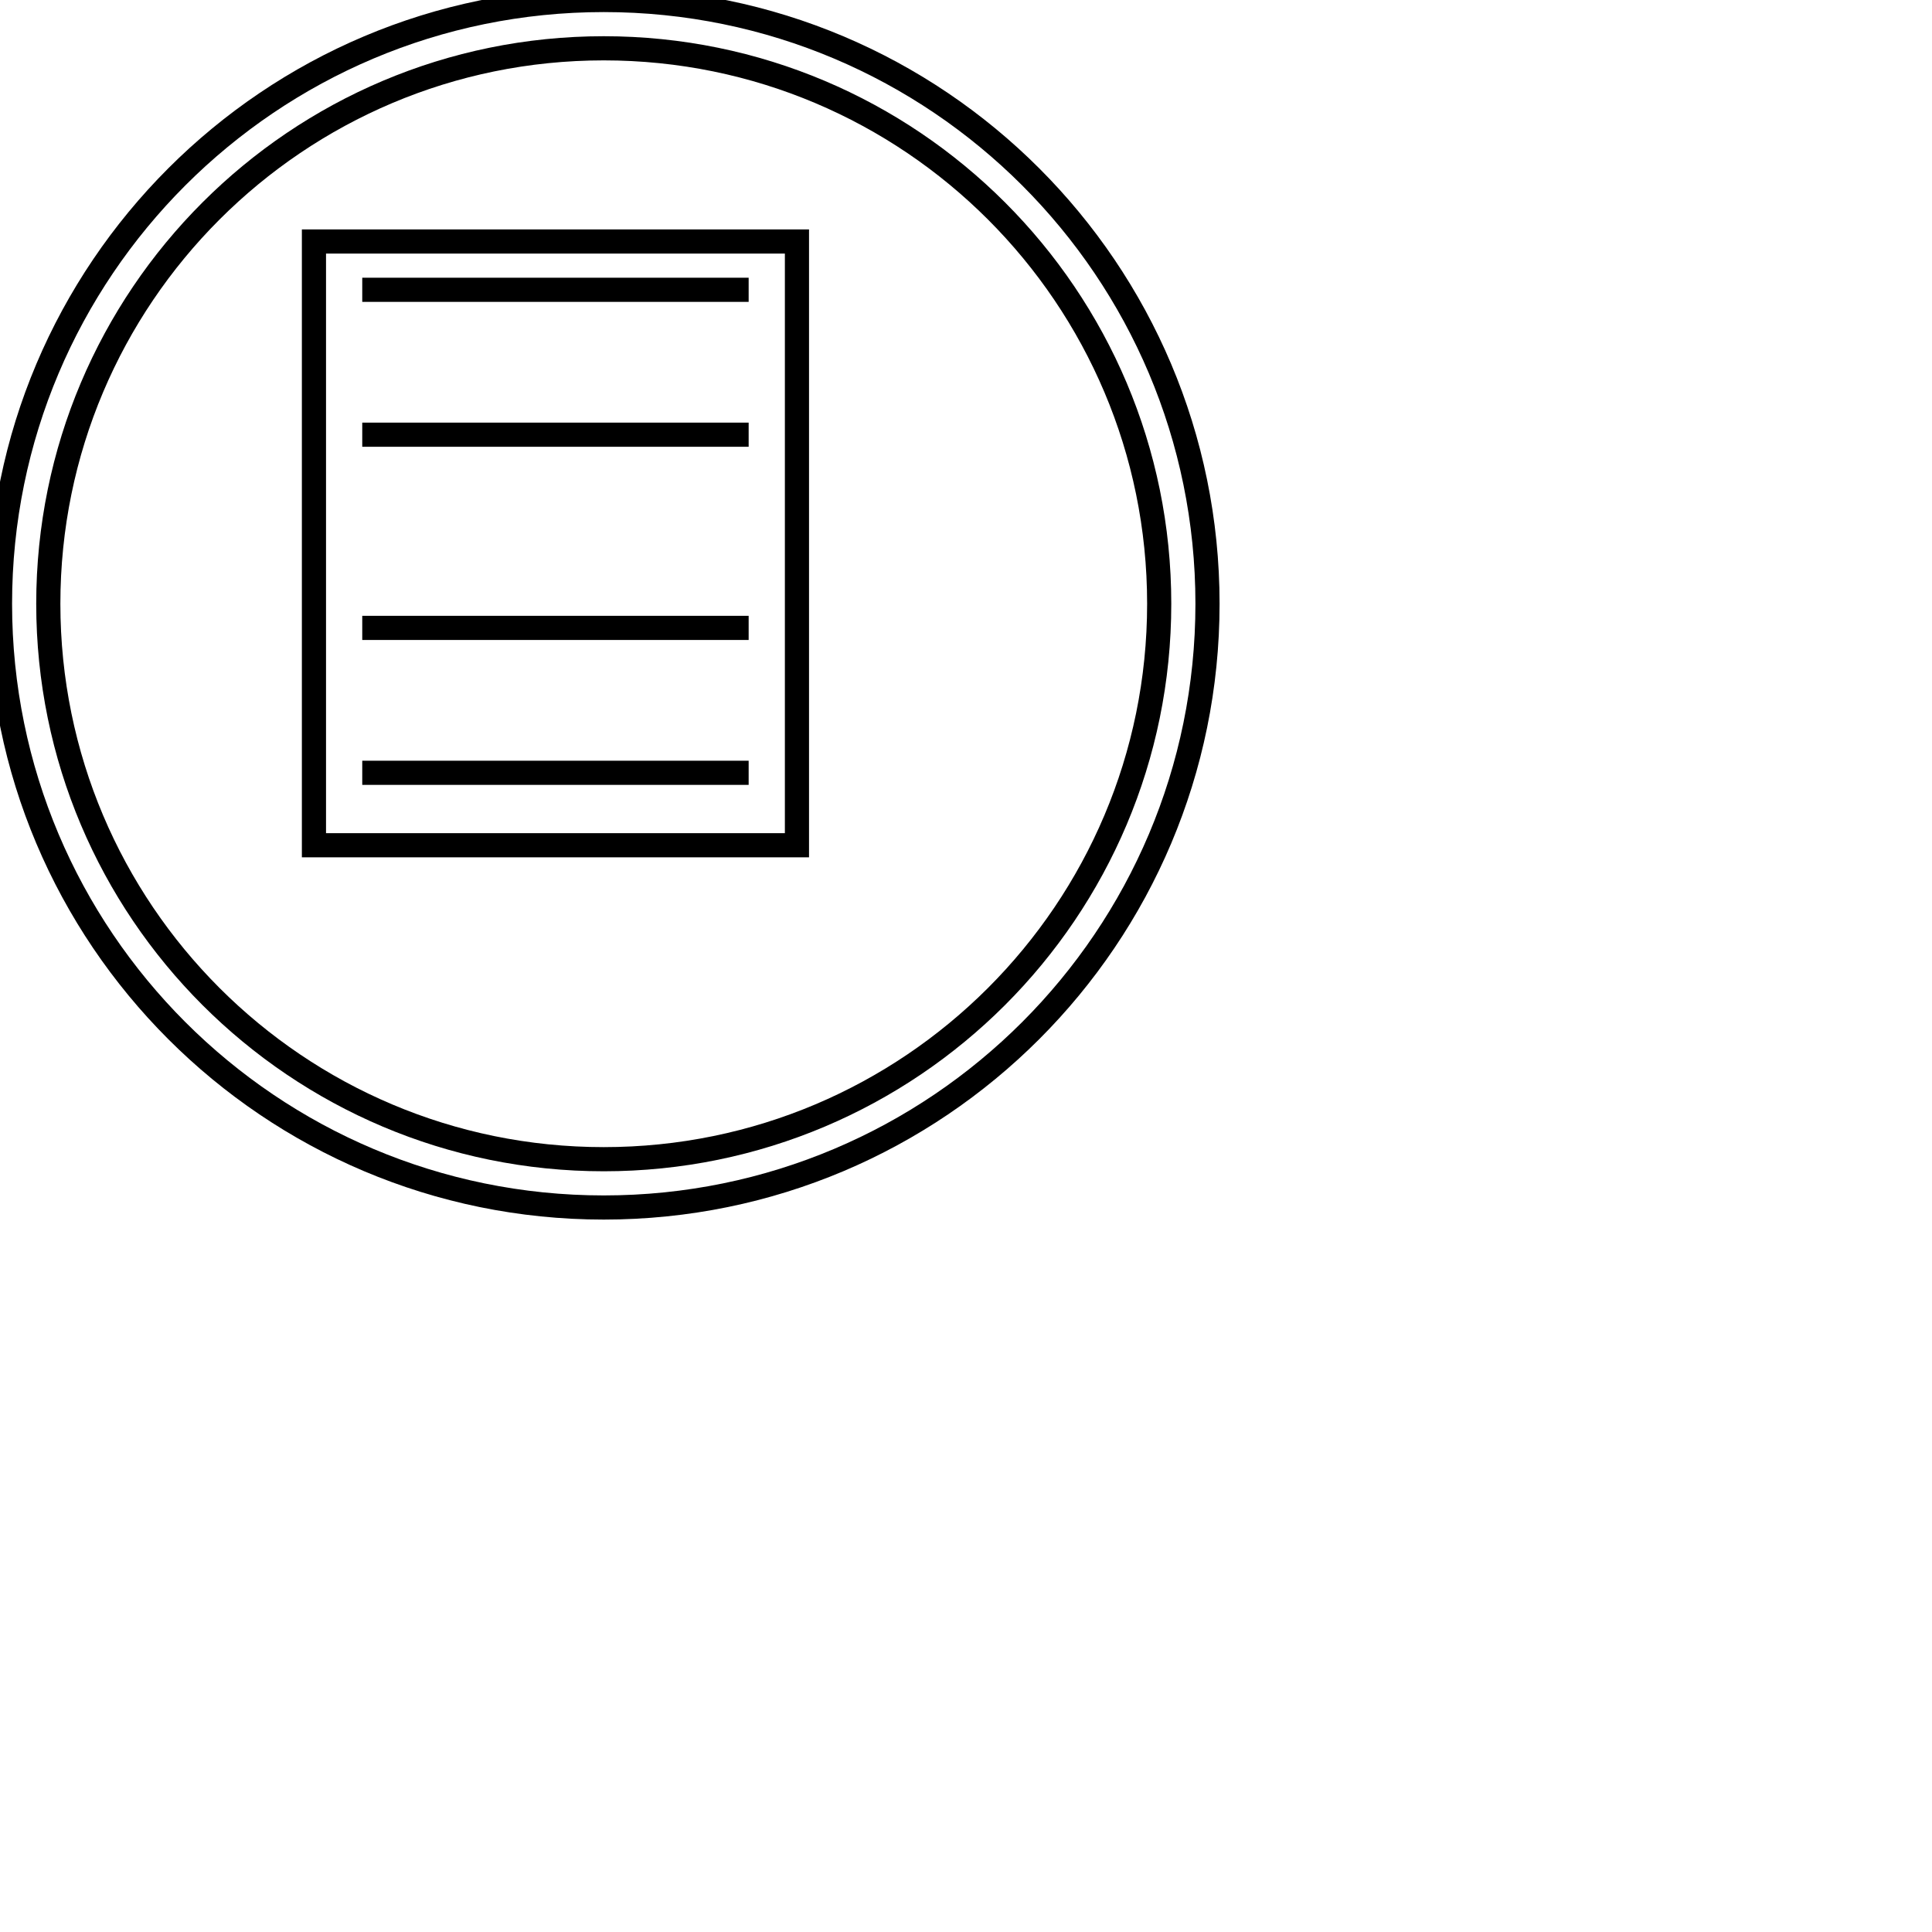
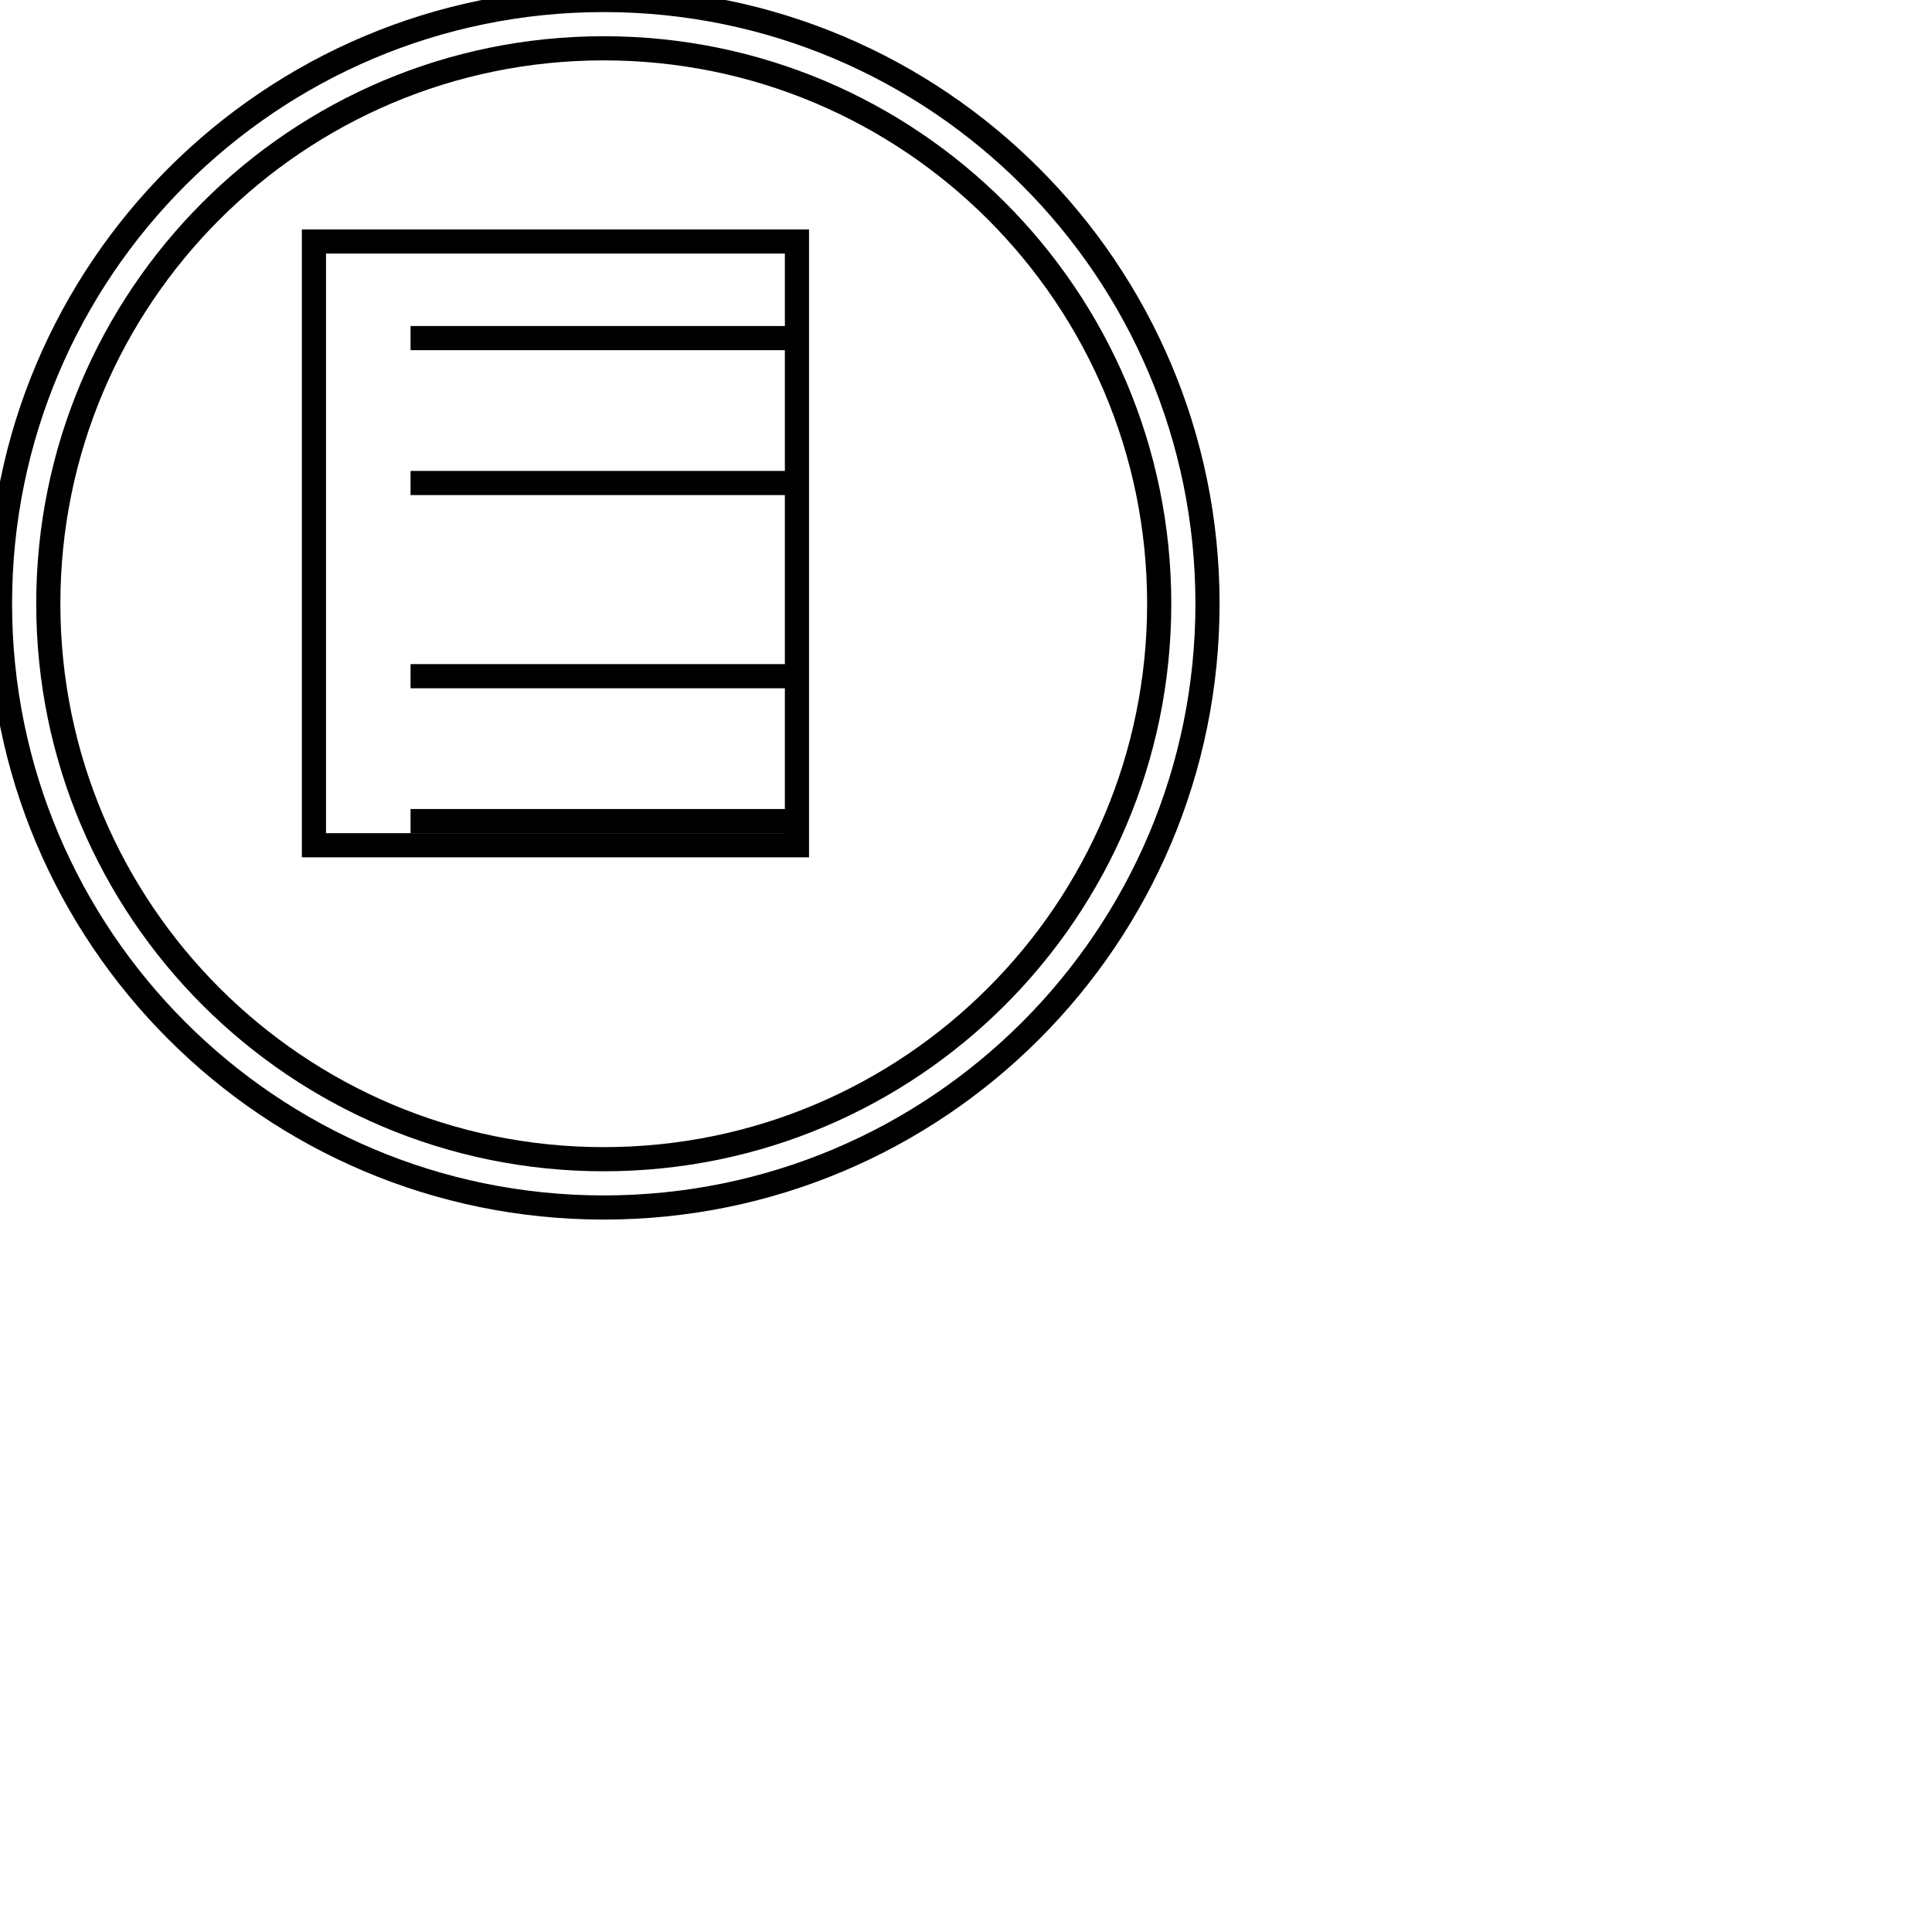
<svg xmlns="http://www.w3.org/2000/svg" width="80" height="80">
  <defs>
    <style type="text/css"> 
    rect {fill: none; stroke:black; stroke-width:1px}
    line {fill: none; stroke:black; stroke-width:1px}
    polyline {fill: none; stroke:black; stroke-width:1px}
    polygon {fill: none; stroke:black; stroke-width:1px}
    circle {fill: none; stroke:black; stroke-width:1px}
    ellipse {fill: none; stroke:black; stroke-width:1px}
    text {fill: black; font-family: verdana,sans-serif; font-size:12px;}
    .default {fill: none; stroke:black; stroke-width:1px}
    
    </style>
    <rect id="anchor" style="fill:#a0c0e8" width="5" height="5" />
  </defs>
  <circle cx="25" cy="25" r="25" />
  <circle cx="25" cy="25" r="23" />
  <rect x="13" y="10" width="20" height="25" />
-   <line x1="15" y1="12" x2="31" y2="12" />
-   <line x1="15" y1="18" x2="31" y2="18" />
-   <line x1="15" y1="26" x2="31" y2="26" />
-   <line x1="15" y1="32" x2="31" y2="32" />
+   <line x1="17" y1="14" x2="33" y2="14" />
+   <line x1="17" y1="20" x2="33" y2="20" />
+   <line x1="17" y1="28" x2="33" y2="28" />
+   <line x1="17" y1="34" x2="33" y2="34" />
</svg>
